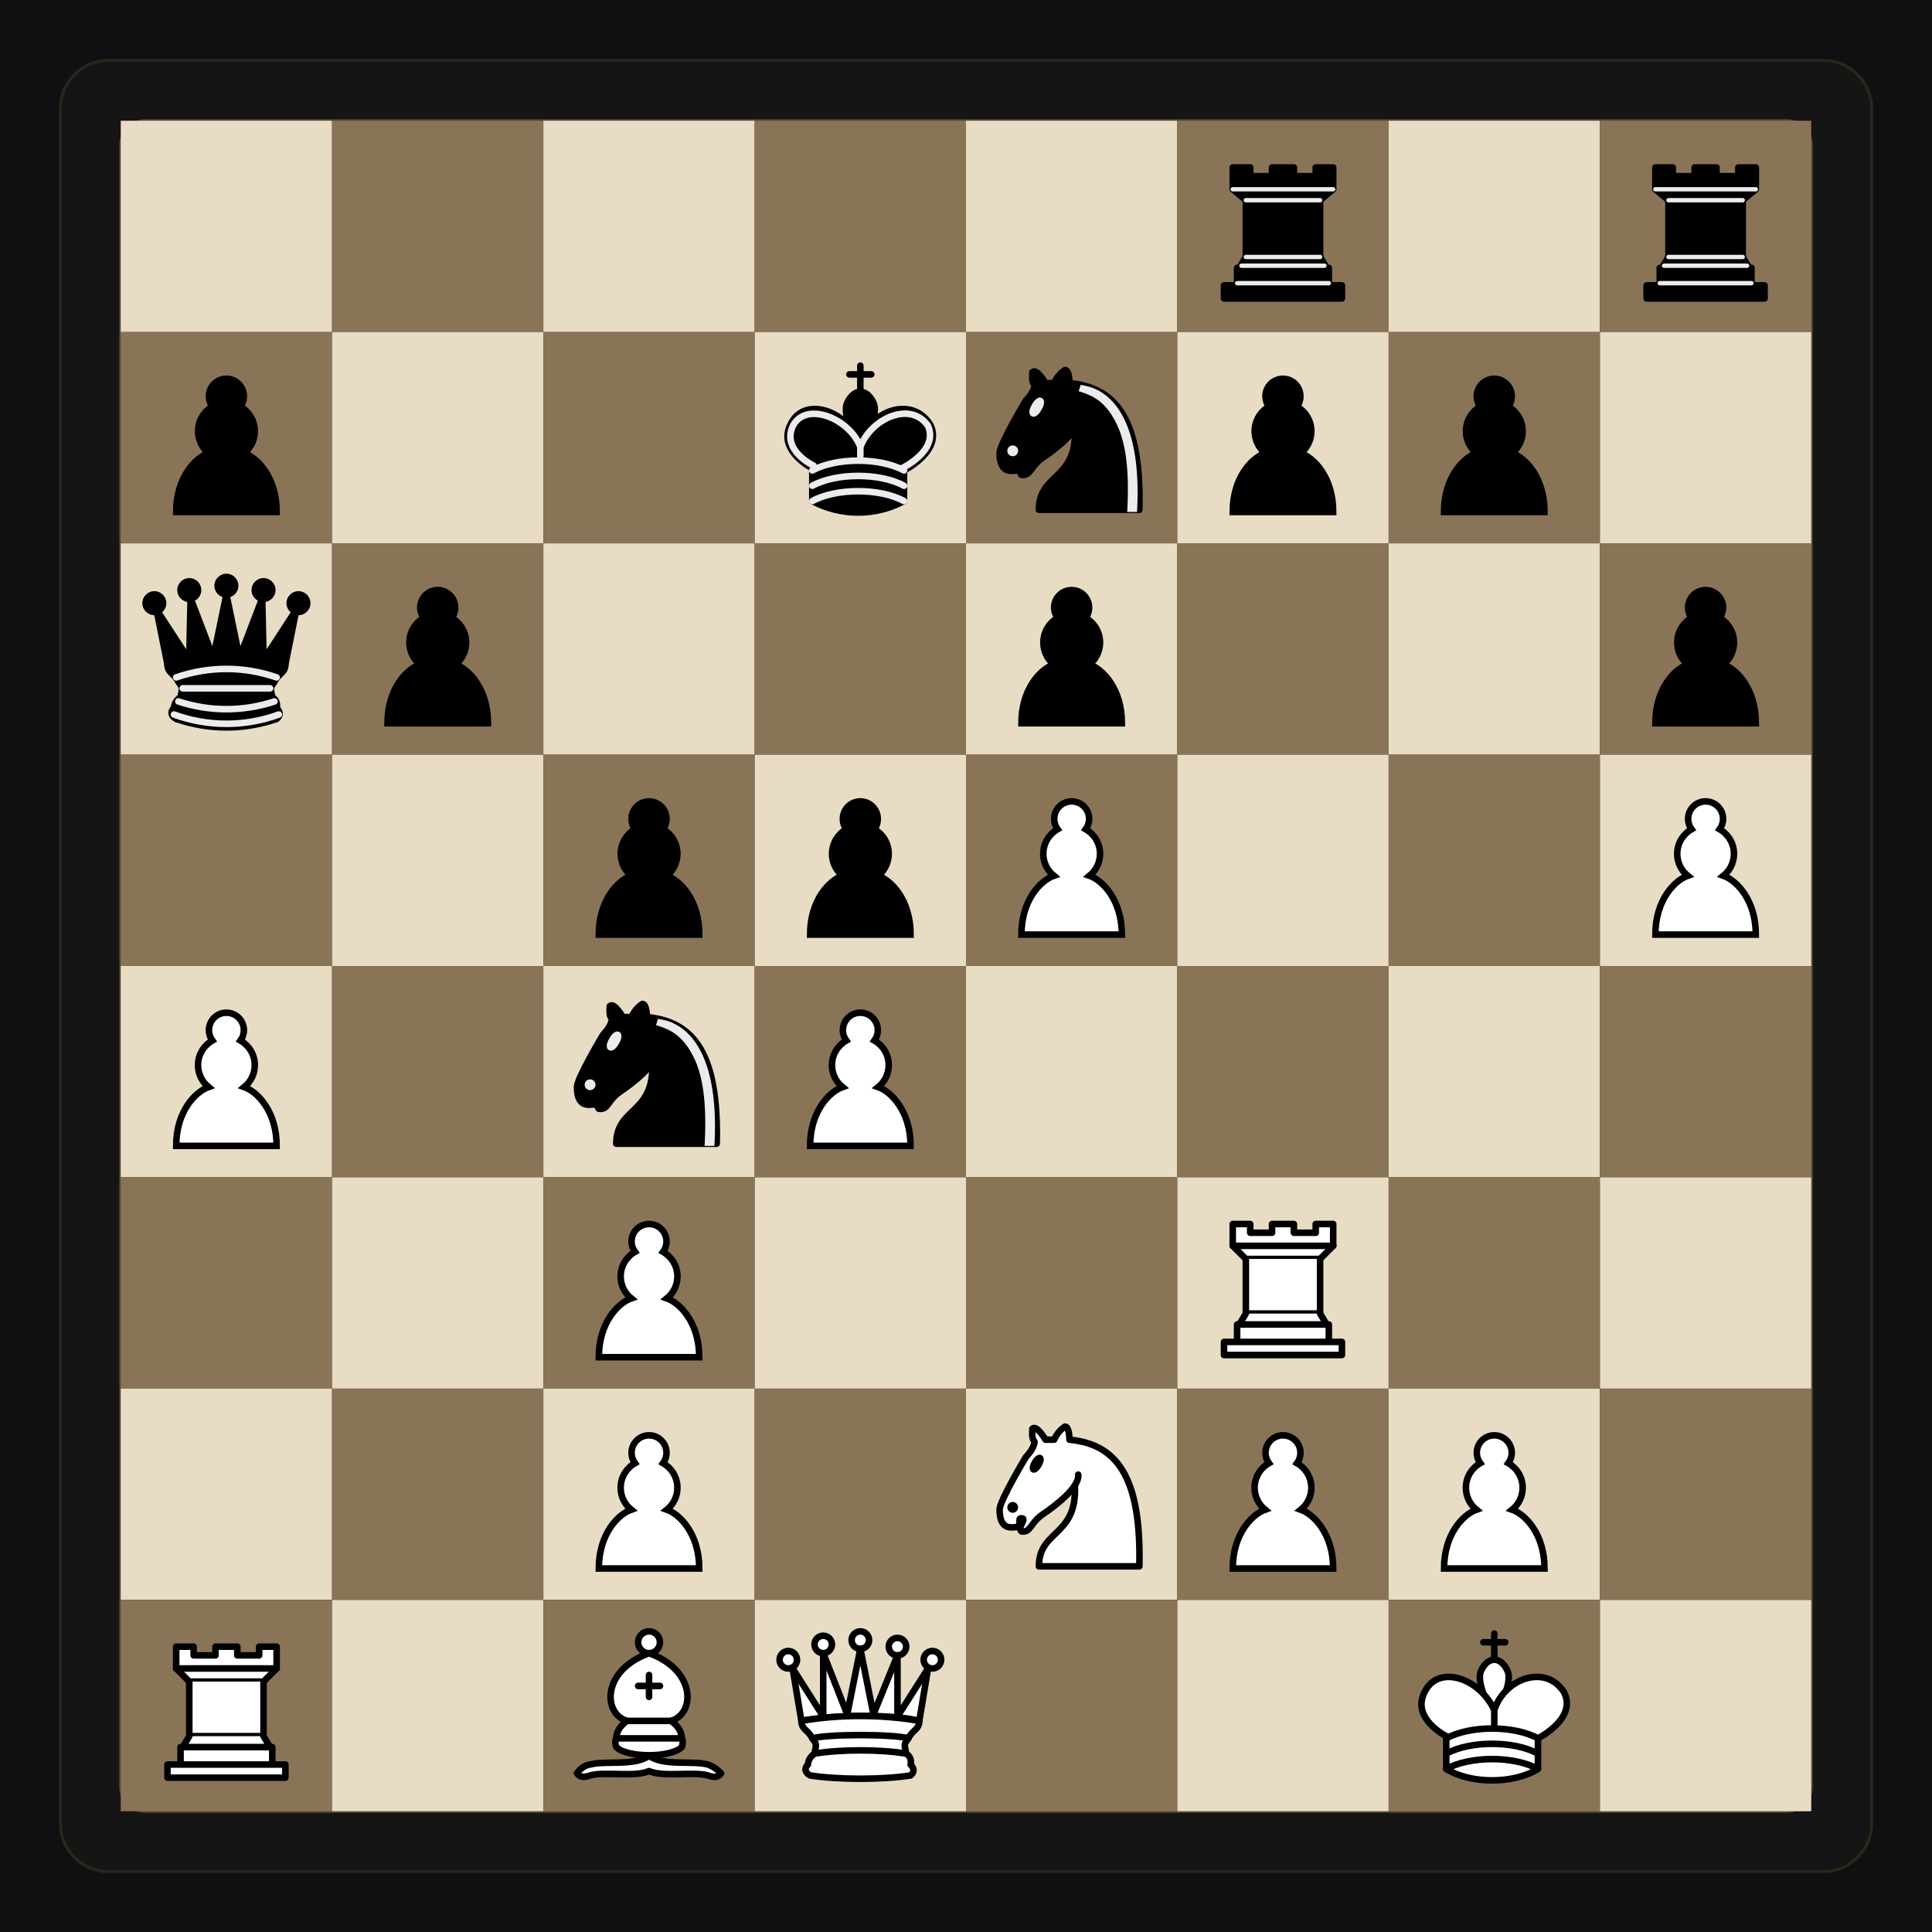
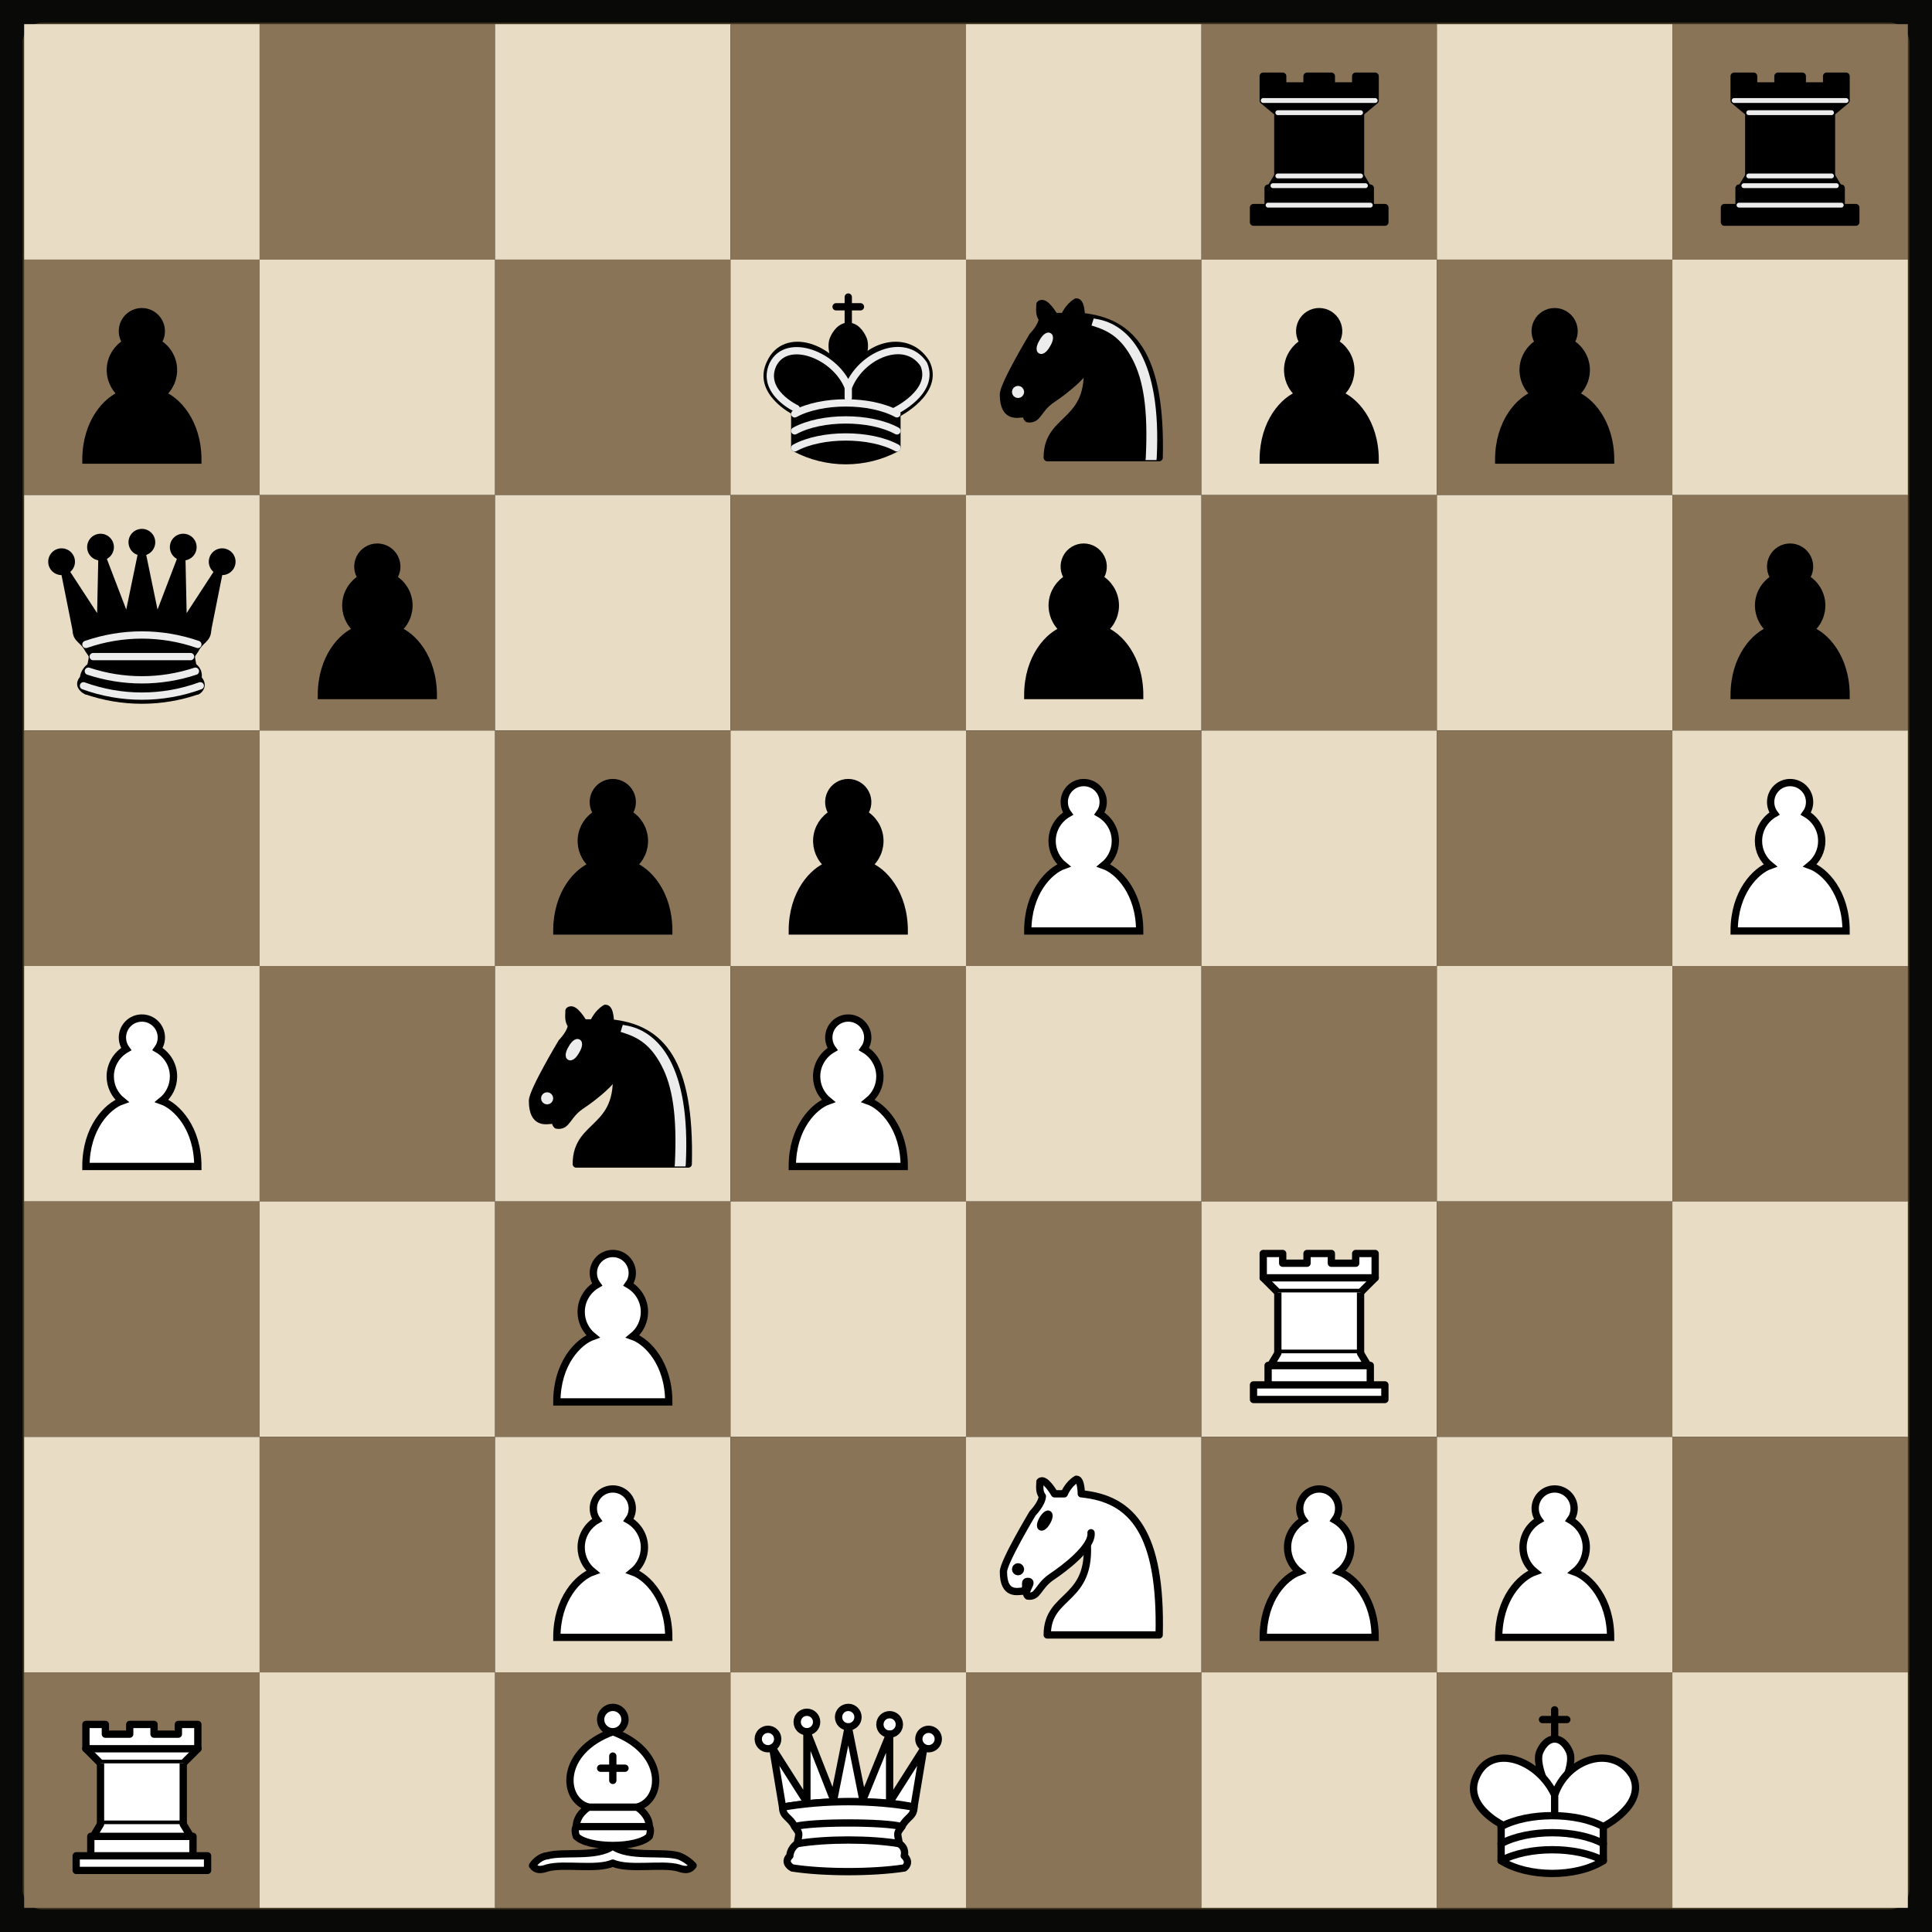
<svg xmlns="http://www.w3.org/2000/svg" width="640" height="640" viewBox="0 0 640 640" role="img" aria-label="Pawns aren't people! Developing plans II">
  <defs>
    <symbol id="piece-wk" viewBox="0 0 45 45">
      <g fill="none" fill-rule="evenodd" stroke="#000" stroke-linecap="round" stroke-linejoin="round" stroke-width="1.5">
        <path stroke-linejoin="miter" d="M22.5 11.63V6M20 8h5" />
        <path fill="#fff" stroke-linecap="butt" stroke-linejoin="miter" d="M22.5 25s4.5-7.5 3-10.5c0 0-1-2.5-3-2.5s-3 2.5-3 2.5c-1.5 3 3 10.5 3 10.5" />
        <path fill="#fff" d="M11.5 37c5.5 3.5 15.5 3.5 21 0v-7s9-4.5 6-10.5c-4-6.5-13.5-3.5-16 4V27v-3.5c-3.5-7.5-13-10.5-16-4-3 6 5 10 5 10z" />
        <path d="M11.5 30c5.5-3 15.5-3 21 0m-21 3.5c5.5-3 15.5-3 21 0m-21 3.5c5.5-3 15.5-3 21 0" />
      </g>
    </symbol>
    <symbol id="piece-wq" viewBox="0 0 45 45">
      <g fill="#fff" fill-rule="evenodd" stroke="#000" stroke-linecap="round" stroke-linejoin="round" stroke-width="1.5">
        <path d="M8 12a2 2 0 1 1-4 0 2 2 0 1 1 4 0m16.5-4.5a2 2 0 1 1-4 0 2 2 0 1 1 4 0M41 12a2 2 0 1 1-4 0 2 2 0 1 1 4 0M16 8.5a2 2 0 1 1-4 0 2 2 0 1 1 4 0M33 9a2 2 0 1 1-4 0 2 2 0 1 1 4 0" />
        <path stroke-linecap="butt" d="M9 26c8.5-1.5 21-1.5 27 0l2-12-7 11V11l-5.5 13.5-3-15-3 15-5.5-14V25L7 14z" />
        <path stroke-linecap="butt" d="M9 26c0 2 1.5 2 2.5 4 1 1.5 1 1 .5 3.5-1.5 1-1.5 2.5-1.5 2.5-1.5 1.5.5 2.5.5 2.5 6.5 1 16.5 1 23 0 0 0 1.5-1 0-2.5 0 0 .5-1.5-1-2.5-.5-2.5-.5-2 .5-3.5 1-2 2.5-2 2.5-4-8.5-1.5-18.5-1.5-27 0z" />
        <path fill="none" d="M11.5 30c3.5-1 18.5-1 22 0M12 33.5c6-1 15-1 21 0" />
      </g>
    </symbol>
    <symbol id="piece-wr" viewBox="0 0 45 45">
      <g fill="#fff" fill-rule="evenodd" stroke="#000" stroke-linecap="round" stroke-linejoin="round" stroke-width="1.5">
        <path stroke-linecap="butt" d="M9 39h27v-3H9zm3-3v-4h21v4zm-1-22V9h4v2h5V9h5v2h5V9h4v5" />
        <path d="m34 14-3 3H14l-3-3" />
        <path stroke-linecap="butt" stroke-linejoin="miter" d="M31 17v12.5H14V17" />
        <path d="m31 29.5 1.5 2.5h-20l1.5-2.5" />
        <path fill="none" stroke-linejoin="miter" d="M11 14h23" />
      </g>
    </symbol>
    <symbol id="piece-wb" viewBox="0 0 45 45">
      <g fill="none" fill-rule="evenodd" stroke="#000" stroke-linecap="round" stroke-linejoin="round" stroke-width="1.5">
        <g fill="#fff" stroke-linecap="butt">
          <path d="M9 36c3.39-.97 10.11.43 13.5-2 3.39 2.43 10.11 1.03 13.5 2 0 0 1.65.54 3 2-.68.97-1.65.99-3 .5-3.39-.97-10.11.46-13.5-1-3.39 1.46-10.11.03-13.5 1-1.35.49-2.32.47-3-.5 1.35-1.94 3-2 3-2z" />
          <path d="M15 32c2.5 2.5 12.5 2.5 15 0 .5-1.5 0-2 0-2 0-2.5-2.5-4-2.5-4 5.5-1.5 6-11.5-5-15.5-11 4-10.5 14-5 15.5 0 0-2.5 1.5-2.5 4 0 0-.5.5 0 2z" />
          <path d="M25 8a2.5 2.5 0 1 1-5 0 2.5 2.5 0 1 1 5 0z" />
        </g>
        <path stroke-linejoin="miter" d="M17.5 26h10M15 30h15m-7.5-14.5v5M20 18h5" />
      </g>
    </symbol>
    <symbol id="piece-wn" viewBox="0 0 45 45">
      <g fill="none" fill-rule="evenodd" stroke="#000" stroke-linecap="round" stroke-linejoin="round" stroke-width="1.5">
        <path fill="#fff" d="M22 10c10.5 1 16.5 8 16 29H15c0-9 10-6.5 8-21" />
        <path fill="#fff" d="M24 18c.38 2.91-5.55 7.37-8 9-3 2-2.82 4.34-5 4-1.042-.94 1.41-3.04 0-3-1 0 .19 1.23-1 2-1 0-4.003 1-4-4 0-2 6-12 6-12s1.89-1.9 2-3.5c-.73-.994-.5-2-.5-3 1-1 3 2.5 3 2.5h2s.78-1.992 2.5-3c1 0 1 3 1 3" />
        <path fill="#000" d="M9.5 25.5a.5.5 0 1 1-1 0 .5.5 0 1 1 1 0m5.433-9.75a.5 1.5 30 1 1-.866-.5.5 1.5 30 1 1 .866.5" />
      </g>
    </symbol>
    <symbol id="piece-wp" viewBox="0 0 45 45">
      <path fill="#fff" stroke="#000" stroke-linecap="round" stroke-width="1.5" d="M22.5 9c-2.21 0-4 1.79-4 4 0 .89.29 1.71.78 2.38C17.33 16.5 16 18.59 16 21c0 2.03.94 3.84 2.41 5.03-3 1.06-7.41 5.55-7.41 13.47h23c0-7.92-4.41-12.41-7.41-13.47 1.47-1.19 2.41-3 2.41-5.03 0-2.41-1.33-4.5-3.28-5.62.49-.67.78-1.49.78-2.38 0-2.21-1.79-4-4-4z" />
    </symbol>
    <symbol id="piece-bk" viewBox="0 0 45 45">
      <g fill="none" fill-rule="evenodd" stroke="#000" stroke-linecap="round" stroke-linejoin="round" stroke-width="1.5">
        <path stroke-linejoin="miter" d="M22.5 11.6V6" />
        <path fill="#000" stroke-linecap="butt" stroke-linejoin="miter" d="M22.5 25s4.5-7.5 3-10.5c0 0-1-2.5-3-2.5s-3 2.5-3 2.5c-1.5 3 3 10.5 3 10.5" />
        <path fill="#000" d="M11.5 37a22.3 22.3 0 0 0 21 0v-7s9-4.5 6-10.5c-4-6.5-13.5-3.5-16 4V27v-3.5c-3.5-7.5-13-10.5-16-4-3 6 5 10 5 10z" />
        <path stroke-linejoin="miter" d="M20 8h5" />
        <path stroke="#ececec" d="M32 29.5s8.5-4 6-9.7C34.1 14 25 18 22.5 24.6v2.1-2.1C20 18 9.9 14 7 19.9c-2.5 5.6 4.8 9 4.8 9" />
        <path stroke="#ececec" d="M11.5 30c5.5-3 15.5-3 21 0m-21 3.5c5.5-3 15.5-3 21 0m-21 3.5c5.5-3 15.5-3 21 0" />
      </g>
    </symbol>
    <symbol id="piece-bq" viewBox="0 0 45 45">
      <g fill-rule="evenodd" stroke="#000" stroke-linecap="round" stroke-linejoin="round" stroke-width="1.5">
        <g stroke="none">
          <circle cx="6" cy="12" r="2.75" />
          <circle cx="14" cy="9" r="2.75" />
          <circle cx="22.5" cy="8" r="2.75" />
          <circle cx="31" cy="9" r="2.75" />
          <circle cx="39" cy="12" r="2.75" />
        </g>
        <path stroke-linecap="butt" d="M9 26c8.5-1.5 21-1.5 27 0l2.5-12.5L31 25l-.3-14.1-5.2 13.6-3-14.5-3 14.5-5.2-13.6L14 25 6.5 13.5z" />
        <path stroke-linecap="butt" d="M9 26c0 2 1.5 2 2.5 4 1 1.5 1 1 .5 3.5-1.5 1-1.5 2.5-1.5 2.5-1.5 1.5.5 2.5.5 2.5 6.5 1 16.5 1 23 0 0 0 1.5-1 0-2.5 0 0 .5-1.5-1-2.5-.5-2.5-.5-2 .5-3.5 1-2 2.5-2 2.5-4-8.5-1.5-18.5-1.5-27 0z" />
        <path fill="none" stroke-linecap="butt" d="M11 38.5a35 35 1 0 0 23 0" />
        <path fill="none" stroke="#ececec" d="M11 29a35 35 1 0 1 23 0m-21.5 2.5h20m-21 3a35 35 1 0 0 22 0m-23 3a35 35 1 0 0 24 0" />
      </g>
    </symbol>
    <symbol id="piece-br" viewBox="0 0 45 45">
      <g fill-rule="evenodd" stroke="#000" stroke-linecap="round" stroke-linejoin="round" stroke-width="1.5">
        <path stroke-linecap="butt" d="M9 39h27v-3H9zm3.5-7 1.5-2.5h17l1.5 2.5zm-.5 4v-4h21v4z" />
        <path stroke-linecap="butt" stroke-linejoin="miter" d="M14 29.5v-13h17v13z" />
        <path stroke-linecap="butt" d="M14 16.5 11 14h23l-3 2.5zM11 14V9h4v2h5V9h5v2h5V9h4v5z" />
        <path fill="none" stroke="#ececec" stroke-linejoin="miter" stroke-width="1" d="M12 35.5h21m-20-4h19m-18-2h17m-17-13h17M11 14h23" />
      </g>
    </symbol>
    <symbol id="piece-bb" viewBox="0 0 45 45">
      <g fill="none" fill-rule="evenodd" stroke="#000" stroke-linecap="round" stroke-linejoin="round" stroke-width="1.5">
        <g fill="#000" stroke-linecap="butt">
          <path d="M9 36c3.4-1 10.1.4 13.5-2 3.4 2.4 10.1 1 13.5 2 0 0 1.6.5 3 2-.7 1-1.6 1-3 .5-3.4-1-10.1.5-13.5-1-3.4 1.5-10.1 0-13.5 1-1.4.5-2.3.5-3-.5 1.4-2 3-2 3-2z" />
          <path d="M15 32c2.5 2.5 12.5 2.5 15 0 .5-1.5 0-2 0-2 0-2.5-2.5-4-2.5-4 5.5-1.5 6-11.5-5-15.5-11 4-10.5 14-5 15.5 0 0-2.5 1.5-2.5 4 0 0-.5.5 0 2z" />
          <path d="M25 8a2.5 2.5 0 1 1-5 0 2.5 2.5 0 1 1 5 0z" />
        </g>
        <path stroke="#ececec" stroke-linejoin="miter" d="M17.5 26h10M15 30h15m-7.5-14.5v5M20 18h5" />
      </g>
    </symbol>
    <symbol id="piece-bn" viewBox="0 0 45 45">
      <g fill="none" fill-rule="evenodd" stroke="#000" stroke-linecap="round" stroke-linejoin="round" stroke-width="1.5">
        <path fill="#000" d="M22 10c10.5 1 16.5 8 16 29H15c0-9 10-6.5 8-21" />
        <path fill="#000" d="M24 18c.38 2.91-5.55 7.37-8 9-3 2-2.82 4.34-5 4-1.04-.94 1.41-3.04 0-3-1 0 .19 1.23-1 2-1 0-4 1-4-4 0-2 6-12 6-12s1.89-1.9 2-3.5c-.73-1-.5-2-.5-3 1-1 3 2.5 3 2.5h2s.78-2 2.5-3c1 0 1 3 1 3" />
        <path fill="#ececec" stroke="#ececec" d="M9.5 25.5a.5.5 0 1 1-1 0 .5.5 0 1 1 1 0m5.43-9.75a.5 1.5 30 1 1-.86-.5.5 1.5 30 1 1 .86.5" />
        <path fill="#ececec" stroke="none" d="m24.55 10.4-.45 1.45.5.15c3.15 1 5.65 2.49 7.9 6.75S35.75 29.06 35.25 39l-.05.5h2.25l.05-.5c.5-10.06-.88-16.85-3.25-21.34s-5.79-6.64-9.19-7.16z" />
      </g>
    </symbol>
    <symbol id="piece-bp" viewBox="0 0 45 45">
      <path stroke="#000" stroke-linecap="round" stroke-width="1.5" d="M22.5 9a4 4 0 0 0-3.22 6.38 6.48 6.48 0 0 0-.87 10.65c-3 1.06-7.41 5.55-7.41 13.47h23c0-7.92-4.41-12.41-7.41-13.47a6.46 6.46 0 0 0-.87-10.65A4.01 4.01 0 0 0 22.5 9z" />
    </symbol>
  </defs>
-   <rect width="640" height="640" fill="#101010" />
-   <rect x="20" y="20" width="600" height="600" rx="16" fill="#151515" stroke="#2b261c" />
-   <rect x="40" y="40" width="560" height="560" rx="8" fill="#111" stroke="#c5a059" stroke-opacity="0.38" />
-   <rect x="40" y="40" width="70" height="70" fill="#e8dcc4" />
-   <rect x="110" y="40" width="70" height="70" fill="#8a7458" />
-   <rect x="180" y="40" width="70" height="70" fill="#e8dcc4" />
-   <rect x="250" y="40" width="70" height="70" fill="#8a7458" />
-   <rect x="320" y="40" width="70" height="70" fill="#e8dcc4" />
-   <rect x="390" y="40" width="70" height="70" fill="#8a7458" />
-   <rect x="460" y="40" width="70" height="70" fill="#e8dcc4" />
-   <rect x="530" y="40" width="70" height="70" fill="#8a7458" />
-   <rect x="40" y="110" width="70" height="70" fill="#8a7458" />
-   <rect x="110" y="110" width="70" height="70" fill="#e8dcc4" />
-   <rect x="180" y="110" width="70" height="70" fill="#8a7458" />
-   <rect x="250" y="110" width="70" height="70" fill="#e8dcc4" />
-   <rect x="320" y="110" width="70" height="70" fill="#8a7458" />
-   <rect x="390" y="110" width="70" height="70" fill="#e8dcc4" />
-   <rect x="460" y="110" width="70" height="70" fill="#8a7458" />
-   <rect x="530" y="110" width="70" height="70" fill="#e8dcc4" />
-   <rect x="40" y="180" width="70" height="70" fill="#e8dcc4" />
-   <rect x="110" y="180" width="70" height="70" fill="#8a7458" />
-   <rect x="180" y="180" width="70" height="70" fill="#e8dcc4" />
-   <rect x="250" y="180" width="70" height="70" fill="#8a7458" />
-   <rect x="320" y="180" width="70" height="70" fill="#e8dcc4" />
-   <rect x="390" y="180" width="70" height="70" fill="#8a7458" />
-   <rect x="460" y="180" width="70" height="70" fill="#e8dcc4" />
-   <rect x="530" y="180" width="70" height="70" fill="#8a7458" />
-   <rect x="40" y="250" width="70" height="70" fill="#8a7458" />
-   <rect x="110" y="250" width="70" height="70" fill="#e8dcc4" />
-   <rect x="180" y="250" width="70" height="70" fill="#8a7458" />
-   <rect x="250" y="250" width="70" height="70" fill="#e8dcc4" />
-   <rect x="320" y="250" width="70" height="70" fill="#8a7458" />
-   <rect x="390" y="250" width="70" height="70" fill="#e8dcc4" />
-   <rect x="460" y="250" width="70" height="70" fill="#8a7458" />
-   <rect x="530" y="250" width="70" height="70" fill="#e8dcc4" />
-   <rect x="40" y="320" width="70" height="70" fill="#e8dcc4" />
-   <rect x="110" y="320" width="70" height="70" fill="#8a7458" />
-   <rect x="180" y="320" width="70" height="70" fill="#e8dcc4" />
-   <rect x="250" y="320" width="70" height="70" fill="#8a7458" />
-   <rect x="320" y="320" width="70" height="70" fill="#e8dcc4" />
-   <rect x="390" y="320" width="70" height="70" fill="#8a7458" />
-   <rect x="460" y="320" width="70" height="70" fill="#e8dcc4" />
-   <rect x="530" y="320" width="70" height="70" fill="#8a7458" />
-   <rect x="40" y="390" width="70" height="70" fill="#8a7458" />
-   <rect x="110" y="390" width="70" height="70" fill="#e8dcc4" />
-   <rect x="180" y="390" width="70" height="70" fill="#8a7458" />
-   <rect x="250" y="390" width="70" height="70" fill="#e8dcc4" />
-   <rect x="320" y="390" width="70" height="70" fill="#8a7458" />
-   <rect x="390" y="390" width="70" height="70" fill="#e8dcc4" />
-   <rect x="460" y="390" width="70" height="70" fill="#8a7458" />
-   <rect x="530" y="390" width="70" height="70" fill="#e8dcc4" />
-   <rect x="40" y="460" width="70" height="70" fill="#e8dcc4" />
-   <rect x="110" y="460" width="70" height="70" fill="#8a7458" />
-   <rect x="180" y="460" width="70" height="70" fill="#e8dcc4" />
-   <rect x="250" y="460" width="70" height="70" fill="#8a7458" />
-   <rect x="320" y="460" width="70" height="70" fill="#e8dcc4" />
-   <rect x="390" y="460" width="70" height="70" fill="#8a7458" />
-   <rect x="460" y="460" width="70" height="70" fill="#e8dcc4" />
-   <rect x="530" y="460" width="70" height="70" fill="#8a7458" />
-   <rect x="40" y="530" width="70" height="70" fill="#8a7458" />
-   <rect x="110" y="530" width="70" height="70" fill="#e8dcc4" />
-   <rect x="180" y="530" width="70" height="70" fill="#8a7458" />
-   <rect x="250" y="530" width="70" height="70" fill="#e8dcc4" />
-   <rect x="320" y="530" width="70" height="70" fill="#8a7458" />
-   <rect x="390" y="530" width="70" height="70" fill="#e8dcc4" />
-   <rect x="460" y="530" width="70" height="70" fill="#8a7458" />
-   <rect x="530" y="530" width="70" height="70" fill="#e8dcc4" />
-   <use href="#piece-br" x="392.45" y="42.45" width="65.1" height="65.1" />
-   <use href="#piece-br" x="532.45" y="42.45" width="65.1" height="65.1" />
-   <use href="#piece-bp" x="42.45" y="112.45" width="65.1" height="65.1" />
-   <use href="#piece-bk" x="252.45" y="112.45" width="65.1" height="65.1" />
-   <use href="#piece-bn" x="322.45" y="112.45" width="65.1" height="65.1" />
-   <use href="#piece-bp" x="392.45" y="112.45" width="65.1" height="65.1" />
-   <use href="#piece-bp" x="462.45" y="112.45" width="65.1" height="65.1" />
-   <use href="#piece-bq" x="42.45" y="182.45" width="65.1" height="65.1" />
-   <use href="#piece-bp" x="112.45" y="182.45" width="65.1" height="65.1" />
-   <use href="#piece-bp" x="322.45" y="182.45" width="65.1" height="65.1" />
-   <use href="#piece-bp" x="532.45" y="182.45" width="65.1" height="65.1" />
-   <use href="#piece-bp" x="182.45" y="252.45" width="65.1" height="65.1" />
-   <use href="#piece-bp" x="252.45" y="252.45" width="65.1" height="65.1" />
-   <use href="#piece-wp" x="322.45" y="252.45" width="65.1" height="65.1" />
-   <use href="#piece-wp" x="532.45" y="252.45" width="65.1" height="65.1" />
-   <use href="#piece-wp" x="42.45" y="322.45" width="65.1" height="65.1" />
-   <use href="#piece-bn" x="182.45" y="322.45" width="65.1" height="65.1" />
-   <use href="#piece-wp" x="252.45" y="322.45" width="65.1" height="65.1" />
-   <use href="#piece-wp" x="182.45" y="392.45" width="65.1" height="65.1" />
-   <use href="#piece-wr" x="392.45" y="392.45" width="65.1" height="65.1" />
-   <use href="#piece-wp" x="182.45" y="462.45" width="65.1" height="65.1" />
-   <use href="#piece-wn" x="322.45" y="462.45" width="65.1" height="65.1" />
-   <use href="#piece-wp" x="392.45" y="462.45" width="65.1" height="65.1" />
-   <use href="#piece-wp" x="462.45" y="462.45" width="65.1" height="65.1" />
-   <use href="#piece-wr" x="42.45" y="532.45" width="65.1" height="65.1" />
-   <use href="#piece-wb" x="182.45" y="532.45" width="65.1" height="65.1" />
-   <use href="#piece-wq" x="252.45" y="532.45" width="65.1" height="65.1" />
-   <use href="#piece-wk" x="462.45" y="532.45" width="65.1" height="65.1" />
+   <rect width="640" height="640" fill="#090a08" />
+   <rect x="8" y="8" width="624" height="624" rx="6" fill="#111" stroke="#c5a059" stroke-opacity="0.28" />
+   <rect x="8" y="8" width="78" height="78" fill="#e8dcc4" />
+   <rect x="86" y="8" width="78" height="78" fill="#8a7458" />
+   <rect x="164" y="8" width="78" height="78" fill="#e8dcc4" />
+   <rect x="242" y="8" width="78" height="78" fill="#8a7458" />
+   <rect x="320" y="8" width="78" height="78" fill="#e8dcc4" />
+   <rect x="398" y="8" width="78" height="78" fill="#8a7458" />
+   <rect x="476" y="8" width="78" height="78" fill="#e8dcc4" />
+   <rect x="554" y="8" width="78" height="78" fill="#8a7458" />
+   <rect x="8" y="86" width="78" height="78" fill="#8a7458" />
+   <rect x="86" y="86" width="78" height="78" fill="#e8dcc4" />
+   <rect x="164" y="86" width="78" height="78" fill="#8a7458" />
+   <rect x="242" y="86" width="78" height="78" fill="#e8dcc4" />
+   <rect x="320" y="86" width="78" height="78" fill="#8a7458" />
+   <rect x="398" y="86" width="78" height="78" fill="#e8dcc4" />
+   <rect x="476" y="86" width="78" height="78" fill="#8a7458" />
+   <rect x="554" y="86" width="78" height="78" fill="#e8dcc4" />
+   <rect x="8" y="164" width="78" height="78" fill="#e8dcc4" />
+   <rect x="86" y="164" width="78" height="78" fill="#8a7458" />
+   <rect x="164" y="164" width="78" height="78" fill="#e8dcc4" />
+   <rect x="242" y="164" width="78" height="78" fill="#8a7458" />
+   <rect x="320" y="164" width="78" height="78" fill="#e8dcc4" />
+   <rect x="398" y="164" width="78" height="78" fill="#8a7458" />
+   <rect x="476" y="164" width="78" height="78" fill="#e8dcc4" />
+   <rect x="554" y="164" width="78" height="78" fill="#8a7458" />
+   <rect x="8" y="242" width="78" height="78" fill="#8a7458" />
+   <rect x="86" y="242" width="78" height="78" fill="#e8dcc4" />
+   <rect x="164" y="242" width="78" height="78" fill="#8a7458" />
+   <rect x="242" y="242" width="78" height="78" fill="#e8dcc4" />
+   <rect x="320" y="242" width="78" height="78" fill="#8a7458" />
+   <rect x="398" y="242" width="78" height="78" fill="#e8dcc4" />
+   <rect x="476" y="242" width="78" height="78" fill="#8a7458" />
+   <rect x="554" y="242" width="78" height="78" fill="#e8dcc4" />
+   <rect x="8" y="320" width="78" height="78" fill="#e8dcc4" />
+   <rect x="86" y="320" width="78" height="78" fill="#8a7458" />
+   <rect x="164" y="320" width="78" height="78" fill="#e8dcc4" />
+   <rect x="242" y="320" width="78" height="78" fill="#8a7458" />
+   <rect x="320" y="320" width="78" height="78" fill="#e8dcc4" />
+   <rect x="398" y="320" width="78" height="78" fill="#8a7458" />
+   <rect x="476" y="320" width="78" height="78" fill="#e8dcc4" />
+   <rect x="554" y="320" width="78" height="78" fill="#8a7458" />
+   <rect x="8" y="398" width="78" height="78" fill="#8a7458" />
+   <rect x="86" y="398" width="78" height="78" fill="#e8dcc4" />
+   <rect x="164" y="398" width="78" height="78" fill="#8a7458" />
+   <rect x="242" y="398" width="78" height="78" fill="#e8dcc4" />
+   <rect x="320" y="398" width="78" height="78" fill="#8a7458" />
+   <rect x="398" y="398" width="78" height="78" fill="#e8dcc4" />
+   <rect x="476" y="398" width="78" height="78" fill="#8a7458" />
+   <rect x="554" y="398" width="78" height="78" fill="#e8dcc4" />
+   <rect x="8" y="476" width="78" height="78" fill="#e8dcc4" />
+   <rect x="86" y="476" width="78" height="78" fill="#8a7458" />
+   <rect x="164" y="476" width="78" height="78" fill="#e8dcc4" />
+   <rect x="242" y="476" width="78" height="78" fill="#8a7458" />
+   <rect x="320" y="476" width="78" height="78" fill="#e8dcc4" />
+   <rect x="398" y="476" width="78" height="78" fill="#8a7458" />
+   <rect x="476" y="476" width="78" height="78" fill="#e8dcc4" />
+   <rect x="554" y="476" width="78" height="78" fill="#8a7458" />
+   <rect x="8" y="554" width="78" height="78" fill="#8a7458" />
+   <rect x="86" y="554" width="78" height="78" fill="#e8dcc4" />
+   <rect x="164" y="554" width="78" height="78" fill="#8a7458" />
+   <rect x="242" y="554" width="78" height="78" fill="#e8dcc4" />
+   <rect x="320" y="554" width="78" height="78" fill="#8a7458" />
+   <rect x="398" y="554" width="78" height="78" fill="#e8dcc4" />
+   <rect x="476" y="554" width="78" height="78" fill="#8a7458" />
+   <rect x="554" y="554" width="78" height="78" fill="#e8dcc4" />
+   <use href="#piece-br" x="400.73" y="10.73" width="72.54" height="72.54" />
+   <use href="#piece-br" x="556.73" y="10.73" width="72.54" height="72.54" />
+   <use href="#piece-bp" x="10.73" y="88.73" width="72.54" height="72.54" />
+   <use href="#piece-bk" x="244.73" y="88.73" width="72.54" height="72.54" />
+   <use href="#piece-bn" x="322.73" y="88.73" width="72.54" height="72.54" />
+   <use href="#piece-bp" x="400.73" y="88.73" width="72.54" height="72.54" />
+   <use href="#piece-bp" x="478.73" y="88.73" width="72.54" height="72.54" />
+   <use href="#piece-bq" x="10.73" y="166.73" width="72.54" height="72.54" />
+   <use href="#piece-bp" x="88.73" y="166.73" width="72.54" height="72.54" />
+   <use href="#piece-bp" x="322.73" y="166.73" width="72.54" height="72.54" />
+   <use href="#piece-bp" x="556.73" y="166.73" width="72.54" height="72.54" />
+   <use href="#piece-bp" x="166.73" y="244.73" width="72.54" height="72.54" />
+   <use href="#piece-bp" x="244.73" y="244.73" width="72.54" height="72.54" />
+   <use href="#piece-wp" x="322.73" y="244.73" width="72.54" height="72.54" />
+   <use href="#piece-wp" x="556.73" y="244.73" width="72.54" height="72.54" />
+   <use href="#piece-wp" x="10.73" y="322.73" width="72.54" height="72.54" />
+   <use href="#piece-bn" x="166.73" y="322.73" width="72.54" height="72.54" />
+   <use href="#piece-wp" x="244.73" y="322.73" width="72.54" height="72.54" />
+   <use href="#piece-wp" x="166.73" y="400.73" width="72.54" height="72.54" />
+   <use href="#piece-wr" x="400.73" y="400.73" width="72.54" height="72.54" />
+   <use href="#piece-wp" x="166.73" y="478.73" width="72.54" height="72.54" />
+   <use href="#piece-wn" x="322.73" y="478.73" width="72.54" height="72.54" />
+   <use href="#piece-wp" x="400.73" y="478.73" width="72.54" height="72.54" />
+   <use href="#piece-wp" x="478.73" y="478.73" width="72.54" height="72.54" />
+   <use href="#piece-wr" x="10.73" y="556.73" width="72.54" height="72.54" />
+   <use href="#piece-wb" x="166.73" y="556.73" width="72.54" height="72.54" />
+   <use href="#piece-wq" x="244.73" y="556.73" width="72.54" height="72.54" />
+   <use href="#piece-wk" x="478.73" y="556.73" width="72.54" height="72.54" />
</svg>
